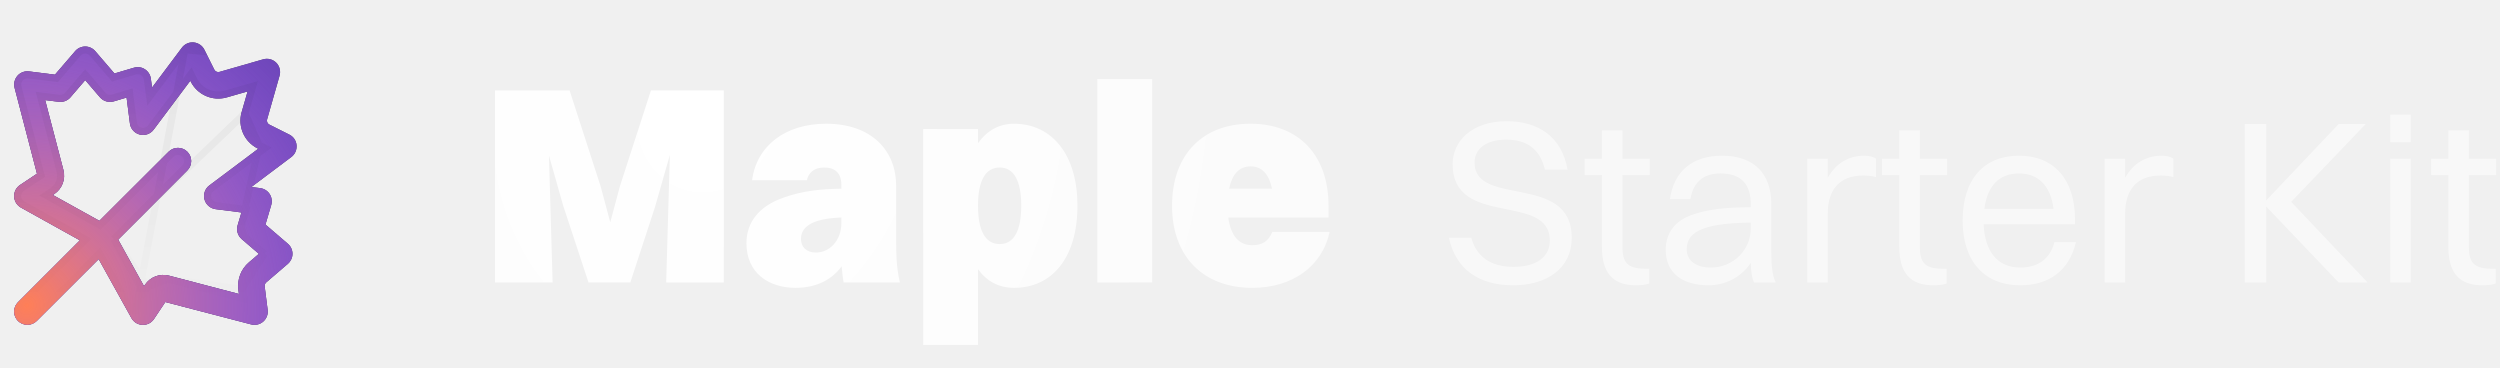
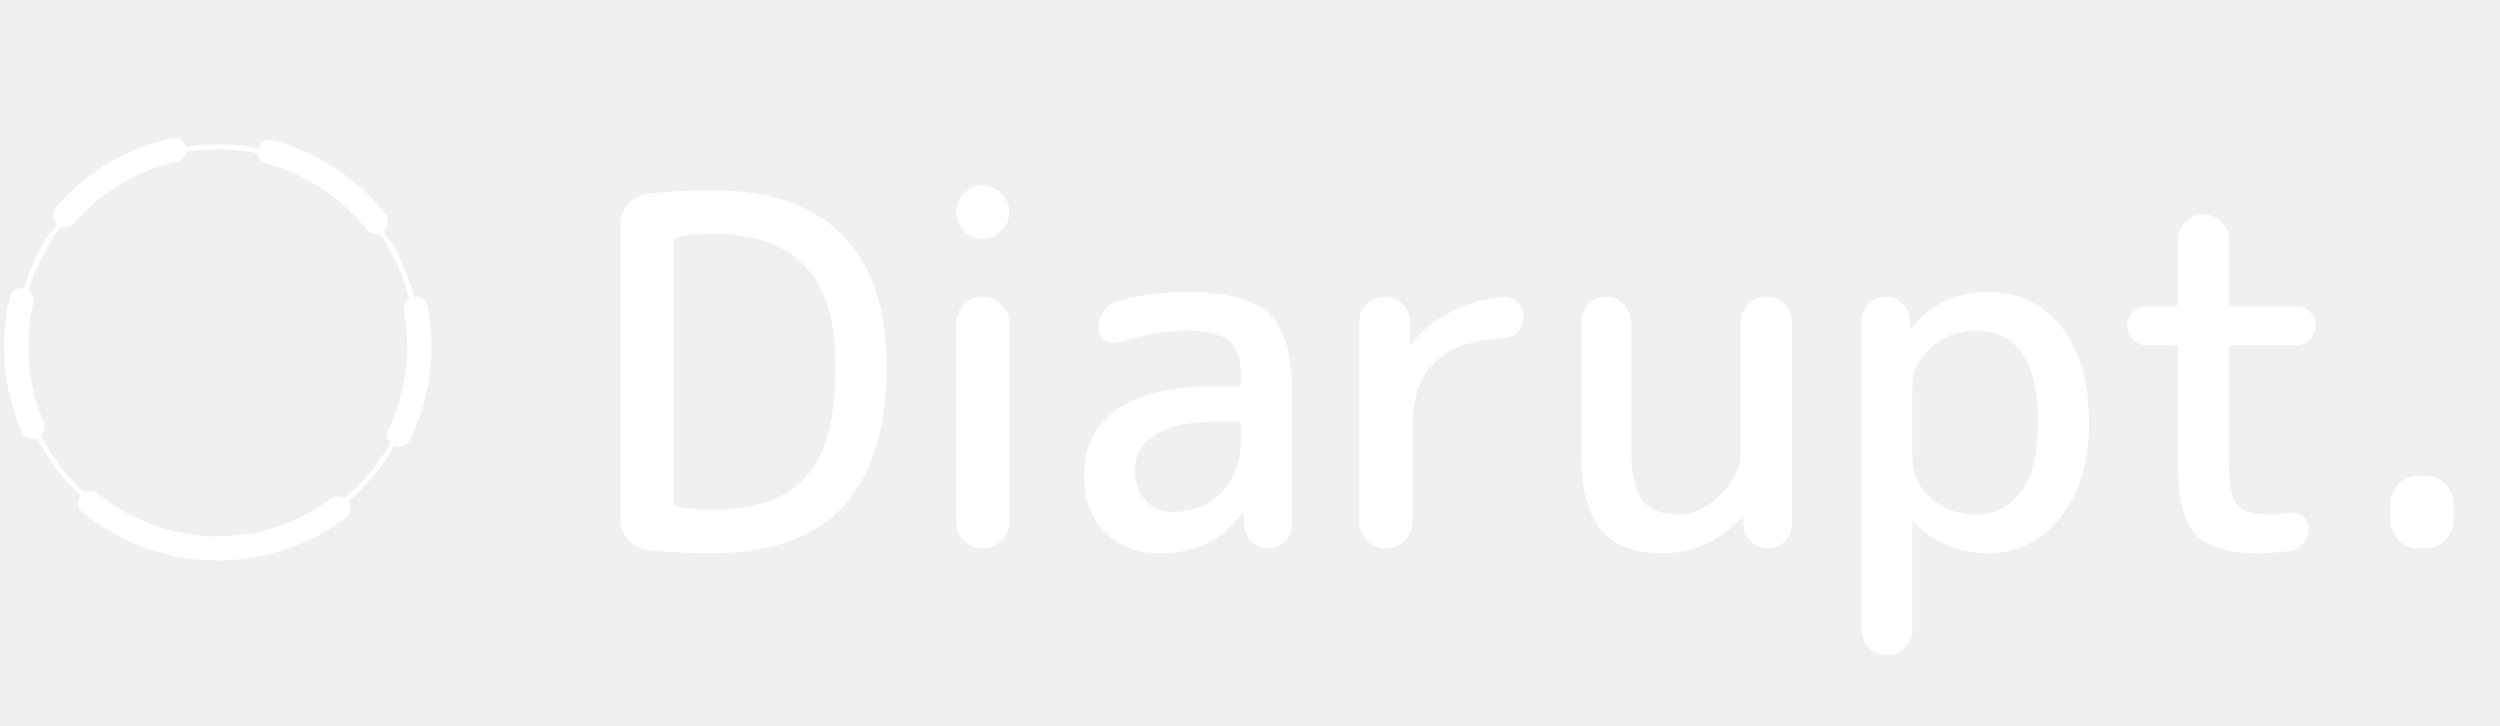
- <svg xmlns="http://www.w3.org/2000/svg" width="177" height="26" viewBox="0 0 177 26" fill="none">
-   <path d="M14.47 3.52C14.325 3.231 14.04 3.036 13.716 3.004C13.392 2.973 13.076 3.114 12.88 3.375L10.763 6.203L10.681 5.574C10.646 5.301 10.494 5.059 10.263 4.907C10.033 4.754 9.748 4.715 9.486 4.793L8.103 5.203L6.744 3.621C6.564 3.414 6.306 3.293 6.033 3.293C5.76 3.293 5.498 3.414 5.322 3.621L3.892 5.285L2.057 5.055C1.748 5.016 1.439 5.133 1.236 5.367C1.033 5.602 0.955 5.918 1.033 6.219L2.619 12.297L1.42 13.098C1.146 13.277 0.99 13.59 1.002 13.914C1.014 14.238 1.197 14.535 1.482 14.695L5.658 17.015L1.275 21.398C0.908 21.765 0.908 22.359 1.275 22.722C1.643 23.085 2.236 23.089 2.6 22.722L6.986 18.343L9.306 22.519C9.466 22.804 9.759 22.988 10.087 22.999C10.415 23.011 10.724 22.855 10.904 22.581L11.704 21.382L17.782 22.968C18.083 23.046 18.403 22.972 18.638 22.765C18.872 22.558 18.989 22.253 18.95 21.945L18.739 20.273C18.728 20.168 18.767 20.066 18.845 19.996L20.38 18.679C20.587 18.5 20.708 18.242 20.708 17.968C20.708 17.695 20.587 17.433 20.38 17.258L18.794 15.898L19.204 14.515C19.282 14.25 19.239 13.969 19.091 13.738C18.942 13.508 18.696 13.355 18.423 13.32L17.798 13.238L20.626 11.117C20.888 10.922 21.024 10.605 20.997 10.281C20.97 9.957 20.774 9.672 20.481 9.527L19.071 8.82C18.939 8.754 18.868 8.598 18.911 8.453L19.794 5.36C19.888 5.032 19.798 4.68 19.556 4.438C19.314 4.196 18.962 4.106 18.634 4.2L15.54 5.09C15.396 5.133 15.243 5.063 15.173 4.93L14.47 3.52ZM8.365 16.965L13.263 12.066C13.63 11.699 13.63 11.105 13.263 10.742C12.896 10.379 12.302 10.375 11.939 10.742L7.037 15.636L3.74 13.805L3.846 13.734C4.4 13.363 4.658 12.684 4.49 12.039L3.197 7.086L4.162 7.207C4.474 7.246 4.787 7.125 4.99 6.887L6.033 5.672L7.076 6.887C7.318 7.168 7.701 7.281 8.056 7.176L8.962 6.906L9.197 8.734C9.244 9.113 9.517 9.426 9.888 9.524C10.259 9.621 10.65 9.484 10.877 9.18L13.474 5.715L13.501 5.77C13.97 6.711 15.044 7.184 16.056 6.895L17.529 6.473L17.107 7.945C16.818 8.957 17.29 10.031 18.232 10.504L18.286 10.531L14.822 13.129C14.517 13.359 14.38 13.75 14.478 14.117C14.575 14.484 14.888 14.758 15.267 14.808L17.095 15.043L16.825 15.949C16.72 16.304 16.833 16.687 17.114 16.929L18.329 17.972L17.622 18.578C17.064 19.054 16.782 19.781 16.876 20.511L16.915 20.812L11.962 19.515C11.318 19.347 10.638 19.605 10.267 20.16L10.197 20.265L8.365 16.965Z" fill="#0D001D" />
-   <path d="M14.47 3.52C14.325 3.231 14.04 3.036 13.716 3.004C13.392 2.973 13.076 3.114 12.88 3.375L10.763 6.203L10.681 5.574C10.646 5.301 10.494 5.059 10.263 4.907C10.033 4.754 9.748 4.715 9.486 4.793L8.103 5.203L6.744 3.621C6.564 3.414 6.306 3.293 6.033 3.293C5.76 3.293 5.498 3.414 5.322 3.621L3.892 5.285L2.057 5.055C1.748 5.016 1.439 5.133 1.236 5.367C1.033 5.602 0.955 5.918 1.033 6.219L2.619 12.297L1.42 13.098C1.146 13.277 0.99 13.59 1.002 13.914C1.014 14.238 1.197 14.535 1.482 14.695L5.658 17.015L1.275 21.398C0.908 21.765 0.908 22.359 1.275 22.722C1.643 23.085 2.236 23.089 2.6 22.722L6.986 18.343L9.306 22.519C9.466 22.804 9.759 22.988 10.087 22.999C10.415 23.011 10.724 22.855 10.904 22.581L11.704 21.382L17.782 22.968C18.083 23.046 18.403 22.972 18.638 22.765C18.872 22.558 18.989 22.253 18.95 21.945L18.739 20.273C18.728 20.168 18.767 20.066 18.845 19.996L20.38 18.679C20.587 18.5 20.708 18.242 20.708 17.968C20.708 17.695 20.587 17.433 20.38 17.258L18.794 15.898L19.204 14.515C19.282 14.25 19.239 13.969 19.091 13.738C18.942 13.508 18.696 13.355 18.423 13.32L17.798 13.238L20.626 11.117C20.888 10.922 21.024 10.605 20.997 10.281C20.97 9.957 20.774 9.672 20.481 9.527L19.071 8.82C18.939 8.754 18.868 8.598 18.911 8.453L19.794 5.36C19.888 5.032 19.798 4.68 19.556 4.438C19.314 4.196 18.962 4.106 18.634 4.2L15.54 5.09C15.396 5.133 15.243 5.063 15.173 4.93L14.47 3.52ZM8.365 16.965L13.263 12.066C13.63 11.699 13.63 11.105 13.263 10.742C12.896 10.379 12.302 10.375 11.939 10.742L7.037 15.636L3.74 13.805L3.846 13.734C4.4 13.363 4.658 12.684 4.49 12.039L3.197 7.086L4.162 7.207C4.474 7.246 4.787 7.125 4.99 6.887L6.033 5.672L7.076 6.887C7.318 7.168 7.701 7.281 8.056 7.176L8.962 6.906L9.197 8.734C9.244 9.113 9.517 9.426 9.888 9.524C10.259 9.621 10.65 9.484 10.877 9.18L13.474 5.715L13.501 5.77C13.97 6.711 15.044 7.184 16.056 6.895L17.529 6.473L17.107 7.945C16.818 8.957 17.29 10.031 18.232 10.504L18.286 10.531L14.822 13.129C14.517 13.359 14.38 13.75 14.478 14.117C14.575 14.484 14.888 14.758 15.267 14.808L17.095 15.043L16.825 15.949C16.72 16.304 16.833 16.687 17.114 16.929L18.329 17.972L17.622 18.578C17.064 19.054 16.782 19.781 16.876 20.511L16.915 20.812L11.962 19.515C11.318 19.347 10.638 19.605 10.267 20.16L10.197 20.265L8.365 16.965Z" fill="url(#paint0_radial_64_2)" />
-   <path d="M14.47 3.52C14.325 3.231 14.04 3.036 13.716 3.004C13.392 2.973 13.076 3.114 12.88 3.375L10.763 6.203L10.681 5.574C10.646 5.301 10.494 5.059 10.263 4.907C10.033 4.754 9.748 4.715 9.486 4.793L8.103 5.203L6.744 3.621C6.564 3.414 6.306 3.293 6.033 3.293C5.76 3.293 5.498 3.414 5.322 3.621L3.892 5.285L2.057 5.055C1.748 5.016 1.439 5.133 1.236 5.367C1.033 5.602 0.955 5.918 1.033 6.219L2.619 12.297L1.42 13.098C1.146 13.277 0.99 13.59 1.002 13.914C1.014 14.238 1.197 14.535 1.482 14.695L5.658 17.015L1.275 21.398C0.908 21.765 0.908 22.359 1.275 22.722C1.643 23.085 2.236 23.089 2.6 22.722L6.986 18.343L9.306 22.519C9.466 22.804 9.759 22.988 10.087 22.999C10.415 23.011 10.724 22.855 10.904 22.581L11.704 21.382L17.782 22.968C18.083 23.046 18.403 22.972 18.638 22.765C18.872 22.558 18.989 22.253 18.95 21.945L18.739 20.273C18.728 20.168 18.767 20.066 18.845 19.996L20.38 18.679C20.587 18.5 20.708 18.242 20.708 17.968C20.708 17.695 20.587 17.433 20.38 17.258L18.794 15.898L19.204 14.515C19.282 14.25 19.239 13.969 19.091 13.738C18.942 13.508 18.696 13.355 18.423 13.32L17.798 13.238L20.626 11.117C20.888 10.922 21.024 10.605 20.997 10.281C20.97 9.957 20.774 9.672 20.481 9.527L19.071 8.82C18.939 8.754 18.868 8.598 18.911 8.453L19.794 5.36C19.888 5.032 19.798 4.68 19.556 4.438C19.314 4.196 18.962 4.106 18.634 4.2L15.54 5.09C15.396 5.133 15.243 5.063 15.173 4.93L14.47 3.52ZM8.365 16.965L13.263 12.066C13.63 11.699 13.63 11.105 13.263 10.742C12.896 10.379 12.302 10.375 11.939 10.742L7.037 15.636L3.74 13.805L3.846 13.734C4.4 13.363 4.658 12.684 4.49 12.039L3.197 7.086L4.162 7.207C4.474 7.246 4.787 7.125 4.99 6.887L6.033 5.672L7.076 6.887C7.318 7.168 7.701 7.281 8.056 7.176L8.962 6.906L9.197 8.734C9.244 9.113 9.517 9.426 9.888 9.524C10.259 9.621 10.65 9.484 10.877 9.18L13.474 5.715L13.501 5.77C13.97 6.711 15.044 7.184 16.056 6.895L17.529 6.473L17.107 7.945C16.818 8.957 17.29 10.031 18.232 10.504L18.286 10.531L14.822 13.129C14.517 13.359 14.38 13.75 14.478 14.117C14.575 14.484 14.888 14.758 15.267 14.808L17.095 15.043L16.825 15.949C16.72 16.304 16.833 16.687 17.114 16.929L18.329 17.972L17.622 18.578C17.064 19.054 16.782 19.781 16.876 20.511L16.915 20.812L11.962 19.515C11.318 19.347 10.638 19.605 10.267 20.16L10.197 20.265L8.365 16.965Z" fill="url(#paint1_radial_64_2)" />
-   <path d="M13.081 3.525L13.08 3.525L10.963 6.353L10.595 6.845L10.515 6.236L10.433 5.607L10.433 5.606C10.407 5.406 10.296 5.228 10.125 5.115C9.958 5.005 9.75 4.975 9.557 5.033L9.557 5.033L8.174 5.443L8.019 5.489L7.914 5.366L6.555 3.785C6.555 3.785 6.555 3.785 6.555 3.785C6.421 3.631 6.231 3.543 6.033 3.543C5.833 3.543 5.641 3.632 5.513 3.783L5.512 3.784L5.512 3.784L4.082 5.448L3.995 5.55L3.861 5.533L2.025 5.303L2.025 5.303C1.799 5.274 1.573 5.36 1.425 5.531C1.274 5.705 1.218 5.937 1.275 6.156C1.275 6.156 1.275 6.156 1.275 6.156L2.861 12.234L2.906 12.406L2.758 12.505L1.559 13.305L1.557 13.306C1.359 13.437 1.243 13.666 1.252 13.905C1.26 14.14 1.394 14.358 1.604 14.477C1.605 14.477 1.605 14.477 1.605 14.477L5.779 16.797L6.069 16.958L5.835 17.192L1.452 21.575C1.182 21.845 1.183 22.279 1.451 22.544C1.723 22.813 2.158 22.813 2.422 22.546L2.423 22.545L6.809 18.166L7.044 17.933L7.205 18.222L9.524 22.396C9.524 22.397 9.524 22.397 9.524 22.397L13.081 3.525ZM13.081 3.525C13.224 3.333 13.455 3.23 13.692 3.253C13.931 3.276 14.14 3.42 14.246 3.631L13.081 3.525ZM8.055 16.921L8.188 16.788L13.086 11.89C13.356 11.62 13.355 11.185 13.087 10.92C12.816 10.651 12.38 10.652 12.117 10.918L12.116 10.919L7.213 15.813L7.08 15.947L6.915 15.855L3.619 14.023L3.26 13.824L3.601 13.597L3.707 13.526C4.173 13.214 4.389 12.644 4.248 12.102L2.955 7.149L2.862 6.792L3.228 6.838L4.193 6.959C4.193 6.959 4.193 6.959 4.193 6.959C4.422 6.988 4.652 6.899 4.8 6.725L4.8 6.724L5.843 5.509L6.033 5.288L6.223 5.509L7.265 6.724C7.265 6.724 7.265 6.724 7.266 6.724C7.444 6.931 7.725 7.014 7.985 6.936C7.985 6.936 7.985 6.936 7.985 6.936L8.891 6.667L9.173 6.583L9.21 6.875L9.445 8.703L9.445 8.704C9.479 8.981 9.679 9.21 9.952 9.282C10.225 9.354 10.511 9.253 10.676 9.031L10.676 9.03L13.274 5.565L13.517 5.241L13.698 5.603L13.725 5.658L13.725 5.658C14.14 6.492 15.091 6.91 15.987 6.654L17.46 6.233L17.893 6.108L17.769 6.542L17.347 8.014L8.055 16.921ZM8.055 16.921L8.146 17.086L9.978 20.387L10.177 20.745L10.405 20.404L10.475 20.299M8.055 16.921L10.475 20.299M10.475 20.299L10.475 20.298C10.787 19.832 11.358 19.616 11.899 19.757L10.475 20.299ZM18.344 10.28L18.398 10.308L18.76 10.489L18.436 10.731L14.972 13.328C14.972 13.328 14.972 13.328 14.972 13.328C14.748 13.498 14.648 13.785 14.719 14.053C14.791 14.321 15.02 14.523 15.299 14.56C15.3 14.56 15.3 14.561 15.3 14.561L17.127 14.795L17.418 14.832L17.334 15.114L17.065 16.02L18.344 10.28ZM18.344 10.28C17.509 9.862 17.091 8.91 17.347 8.014L18.344 10.28ZM18.713 17.973L18.492 18.162L17.785 18.768L17.785 18.768C17.29 19.19 17.041 19.832 17.124 20.479L18.713 17.973ZM18.713 17.973L18.492 17.783M18.713 17.973L18.492 17.783M18.492 17.783L17.278 16.74C17.277 16.74 17.277 16.74 17.277 16.74M18.492 17.783L17.277 16.74M17.277 16.74C17.07 16.561 16.988 16.281 17.065 16.02L17.277 16.74ZM11.899 19.757L16.852 21.054L17.211 21.148L17.163 20.78L17.124 20.479L11.899 19.757Z" stroke="url(#paint2_linear_64_2)" stroke-opacity="0.05" stroke-width="0.5" />
-   <path d="M35.046 20V6.4H40.326L42.526 13.2L43.206 15.74L43.886 13.2L46.086 6.4H51.246V20H47.166L47.426 10.98L46.366 14.68L44.626 20H41.666L39.886 14.6L38.866 11.02L39.126 20H35.046ZM57.129 12.76H53.249C53.569 10.3 55.629 8.76 58.489 8.76C61.709 8.76 63.449 10.66 63.449 13.16V17.26C63.449 18.76 63.589 19.46 63.709 20H59.729C59.669 19.7 59.629 19.32 59.589 18.86C58.789 19.94 57.609 20.38 56.329 20.38C54.409 20.38 52.849 19.32 52.849 17.22C52.849 15.76 53.709 14.6 55.509 13.98C56.869 13.5 58.149 13.38 59.569 13.36V13.1C59.569 12.26 59.129 11.86 58.349 11.86C57.609 11.86 57.229 12.26 57.129 12.76ZM56.709 16.92C56.709 17.48 57.089 17.88 57.769 17.88C58.729 17.88 59.569 17.04 59.569 15.78V15.4C57.349 15.48 56.709 16.14 56.709 16.92ZM69.243 24.42H65.363V9.14H69.243V10.14C69.883 9.24 70.743 8.76 71.783 8.76C74.523 8.76 76.283 11 76.283 14.56C76.283 18.26 74.483 20.38 71.783 20.38C70.723 20.38 69.863 19.92 69.243 19.06V24.42ZM70.783 11.86C69.763 11.86 69.243 12.8 69.243 14.56C69.243 16.34 69.763 17.28 70.783 17.28C71.783 17.28 72.303 16.34 72.303 14.56C72.303 12.8 71.783 11.86 70.783 11.86ZM77.692 20V5.6H81.572V20H77.692ZM94.14 16.42C93.6 18.9 91.46 20.38 88.66 20.38C85.18 20.38 82.98 18.14 82.98 14.58C82.98 10.88 85.2 8.76 88.54 8.76C91.92 8.76 94.06 10.96 94.06 14.56V15.4H86.96C87.14 16.68 87.7 17.36 88.66 17.36C89.38 17.36 89.8 17.08 90.08 16.42H94.14ZM88.54 11.78C87.74 11.78 87.24 12.32 87.02 13.36H90.06C89.84 12.32 89.34 11.78 88.54 11.78Z" fill="url(#paint3_radial_64_2)" />
-   <path d="M104.398 11.519C104.398 14.687 111.279 12.229 111.279 16.832C111.279 18.994 109.53 20.198 107.137 20.198C104.728 20.198 103.078 19.093 102.583 16.832H104.167C104.53 18.169 105.537 18.895 107.154 18.895C108.837 18.895 109.728 18.152 109.728 17.03C109.728 13.598 102.847 16.155 102.847 11.618C102.847 10.001 104.2 8.582 106.675 8.582C108.837 8.582 110.569 9.621 110.982 12.014H109.381C109.035 10.529 108.078 9.886 106.642 9.886C105.223 9.886 104.398 10.529 104.398 11.519ZM113.416 17.476V12.393H112.195V11.239H113.416V9.226H114.868V11.239H116.799V12.393H114.868V17.476C114.868 18.532 115.182 19.026 116.469 19.026H116.766V20.066C116.601 20.148 116.238 20.198 115.825 20.198C114.192 20.198 113.416 19.323 113.416 17.476ZM119.683 14.093H118.231C118.511 12.162 119.782 11.024 121.927 11.024C124.27 11.024 125.408 12.393 125.408 14.44V17.888C125.408 18.895 125.491 19.521 125.722 20H124.187C124.022 19.654 123.973 19.142 123.956 18.614C123.214 19.72 122.026 20.198 120.97 20.198C119.155 20.198 117.934 19.357 117.934 17.69C117.934 16.485 118.594 15.611 119.881 15.182C121.069 14.786 122.273 14.687 123.956 14.671V14.473C123.956 13.053 123.296 12.278 121.795 12.278C120.541 12.278 119.864 12.971 119.683 14.093ZM119.419 17.657C119.419 18.465 120.095 18.944 121.118 18.944C122.735 18.944 123.956 17.674 123.956 16.172V15.759C120.227 15.793 119.419 16.584 119.419 17.657ZM127.954 20V11.239H129.406V12.591C130 11.519 130.94 11.024 131.996 11.024C132.343 11.024 132.656 11.107 132.821 11.239V12.542C132.574 12.46 132.26 12.427 131.914 12.427C130.165 12.427 129.406 13.515 129.406 15.1V20H127.954ZM134.472 17.476V12.393H133.251V11.239H134.472V9.226H135.924V11.239H137.854V12.393H135.924V17.476C135.924 18.532 136.237 19.026 137.524 19.026H137.821V20.066C137.656 20.148 137.293 20.198 136.881 20.198C135.247 20.198 134.472 19.323 134.472 17.476ZM146.975 17.145C146.497 19.192 145.028 20.198 143.032 20.198C140.491 20.198 138.956 18.482 138.956 15.627C138.956 12.658 140.491 11.024 142.949 11.024C145.424 11.024 146.909 12.723 146.909 15.512V15.875H140.441C140.524 17.838 141.448 18.944 143.032 18.944C144.269 18.944 145.144 18.35 145.457 17.145H146.975ZM142.949 12.278C141.547 12.278 140.705 13.152 140.491 14.786H145.391C145.193 13.169 144.319 12.278 142.949 12.278ZM149.009 20V11.239H150.461V12.591C151.055 11.519 151.996 11.024 153.052 11.024C153.398 11.024 153.712 11.107 153.877 11.239V12.542C153.629 12.46 153.316 12.427 152.969 12.427C151.22 12.427 150.461 13.515 150.461 15.1V20H149.009ZM158.93 20V8.78H160.448V14.192L165.579 8.78H167.493L162.213 14.291L167.625 20H165.579L160.448 14.621V20H158.93ZM169.227 10.067V8.12H170.679V10.067H169.227ZM169.227 20V11.239H170.679V20H169.227ZM173.344 17.476V12.393H172.123V11.239H173.344V9.226H174.796V11.239H176.727V12.393H174.796V17.476C174.796 18.532 175.11 19.026 176.397 19.026H176.694V20.066C176.529 20.148 176.166 20.198 175.753 20.198C174.12 20.198 173.344 19.323 173.344 17.476Z" fill="white" fill-opacity="0.55" />
-   <defs>
-     <radialGradient id="paint0_radial_64_2" cx="0" cy="0" r="1" gradientUnits="userSpaceOnUse" gradientTransform="translate(1 23) rotate(-47.3271) scale(79.1336 79.1337)">
-       <stop stop-color="#9563FF" />
-       <stop offset="1" stop-color="#9563FF" stop-opacity="0" />
-     </radialGradient>
-     <radialGradient id="paint1_radial_64_2" cx="0" cy="0" r="1" gradientUnits="userSpaceOnUse" gradientTransform="translate(1.90911 21.6364) rotate(-41.7101) scale(28.0094 28.0093)">
-       <stop stop-color="#FF7F57" />
-       <stop offset="1" stop-color="#9563FF" stop-opacity="0" />
-     </radialGradient>
-     <linearGradient id="paint2_linear_64_2" x1="11" y1="3" x2="11" y2="23" gradientUnits="userSpaceOnUse">
-       <stop />
-       <stop offset="1" stop-opacity="0" />
-     </linearGradient>
-     <radialGradient id="paint3_radial_64_2" cx="0" cy="0" r="1" gradientUnits="userSpaceOnUse" gradientTransform="translate(50.0769 8) rotate(17.0079) scale(75.2126 86.7275)">
-       <stop stop-color="white" />
-       <stop offset="1" stop-color="white" stop-opacity="0.5" />
-     </radialGradient>
-   </defs>
+ <svg xmlns="http://www.w3.org/2000/svg" width="155" height="45" viewBox="0 0 155 45" fill="none">
+   <path d="M13.5 34C20.404 34 26 28.404 26 21.5C26 14.596 20.404 9 13.5 9C6.596 9 1 14.596 1 21.5C1 28.404 6.596 34 13.5 34Z" stroke="white" stroke-width="1.5" stroke-linecap="round" stroke-linejoin="round" stroke-dasharray="8 6" />
+   <path d="M13.5 33.896C20.346 33.896 25.896 28.346 25.896 21.5C25.896 14.654 20.346 9.104 13.5 9.104C6.654 9.104 1.104 14.654 1.104 21.5C1.104 28.346 6.654 33.896 13.5 33.896Z" stroke="white" stroke-width="0.3" stroke-linecap="round" stroke-linejoin="round" />
+   <path d="M41.76 14.98V31.12C41.76 31.28 41.84 31.38 42 31.42C42.68 31.54 43.4 31.6 44.16 31.6C46.82 31.6 48.76 30.92 49.98 29.56C51.2 28.18 51.81 25.91 51.81 22.75C51.81 19.91 51.18 17.83 49.92 16.51C48.68 15.17 46.76 14.5 44.16 14.5C43.4 14.5 42.68 14.56 42 14.68C41.84 14.72 41.76 14.82 41.76 14.98ZM40.17 34.09C39.67 34.03 39.26 33.82 38.94 33.46C38.62 33.08 38.46 32.64 38.46 32.14V13.96C38.46 13.46 38.62 13.03 38.94 12.67C39.26 12.29 39.67 12.07 40.17 12.01C41.37 11.87 42.7 11.8 44.16 11.8C47.7 11.8 50.38 12.72 52.2 14.56C54.04 16.38 54.96 19.11 54.96 22.75C54.96 30.45 51.36 34.3 44.16 34.3C42.7 34.3 41.37 34.23 40.17 34.09ZM59.278 13.15C59.278 12.69 59.438 12.3 59.758 11.98C60.098 11.66 60.488 11.5 60.928 11.5C61.368 11.5 61.748 11.66 62.068 11.98C62.408 12.3 62.578 12.69 62.578 13.15C62.578 13.61 62.408 14 62.068 14.32C61.748 14.64 61.368 14.8 60.928 14.8C60.488 14.8 60.098 14.64 59.758 14.32C59.438 14 59.278 13.61 59.278 13.15ZM62.068 33.52C61.748 33.84 61.368 34 60.928 34C60.488 34 60.098 33.84 59.758 33.52C59.438 33.2 59.278 32.81 59.278 32.35V20.05C59.278 19.59 59.438 19.2 59.758 18.88C60.098 18.56 60.488 18.4 60.928 18.4C61.368 18.4 61.748 18.56 62.068 18.88C62.408 19.2 62.578 19.59 62.578 20.05V32.35C62.578 32.81 62.408 33.2 62.068 33.52ZM75.305 26.14C73.665 26.14 72.425 26.42 71.585 26.98C70.765 27.52 70.355 28.26 70.355 29.2C70.355 29.94 70.575 30.55 71.015 31.03C71.455 31.51 71.985 31.75 72.605 31.75C73.925 31.75 74.975 31.34 75.755 30.52C76.555 29.68 76.955 28.54 76.955 27.1V26.38C76.955 26.22 76.865 26.14 76.685 26.14H75.305ZM71.855 34.3C70.495 34.3 69.375 33.86 68.495 32.98C67.635 32.1 67.205 30.94 67.205 29.5C67.205 27.74 67.875 26.38 69.215 25.42C70.555 24.44 72.585 23.95 75.305 23.95H76.685C76.865 23.95 76.955 23.86 76.955 23.68V23.35C76.955 22.29 76.705 21.55 76.205 21.13C75.705 20.71 74.805 20.5 73.505 20.5C72.345 20.5 70.965 20.74 69.365 21.22C69.065 21.32 68.775 21.28 68.495 21.1C68.235 20.9 68.105 20.64 68.105 20.32C68.105 19.92 68.225 19.56 68.465 19.24C68.705 18.92 69.015 18.72 69.395 18.64C70.835 18.28 72.205 18.1 73.505 18.1C76.025 18.1 77.755 18.55 78.695 19.45C79.635 20.35 80.105 22 80.105 24.4V32.53C80.105 32.93 79.955 33.28 79.655 33.58C79.375 33.86 79.035 34 78.635 34C78.235 34 77.885 33.86 77.585 33.58C77.305 33.28 77.155 32.93 77.135 32.53L77.105 31.78C77.105 31.76 77.095 31.75 77.075 31.75C77.035 31.75 77.015 31.76 77.015 31.78C75.855 33.46 74.135 34.3 71.855 34.3ZM87.093 33.52C86.773 33.84 86.383 34 85.923 34C85.463 34 85.073 33.84 84.753 33.52C84.433 33.2 84.273 32.81 84.273 32.35V19.96C84.273 19.52 84.423 19.15 84.723 18.85C85.023 18.55 85.393 18.4 85.833 18.4C86.273 18.4 86.643 18.55 86.943 18.85C87.263 19.15 87.423 19.52 87.423 19.96V21.37C87.423 21.39 87.433 21.4 87.453 21.4C87.493 21.4 87.513 21.39 87.513 21.37C88.113 20.55 88.913 19.88 89.913 19.36C90.913 18.82 92.003 18.51 93.183 18.43C93.543 18.41 93.843 18.52 94.083 18.76C94.343 19 94.473 19.3 94.473 19.66C94.473 20.02 94.343 20.33 94.083 20.59C93.843 20.83 93.543 20.96 93.183 20.98C91.263 21.06 89.843 21.56 88.923 22.48C88.023 23.38 87.573 24.72 87.573 26.5V32.35C87.573 32.81 87.413 33.2 87.093 33.52ZM103.139 34.3C101.379 34.3 100.089 33.82 99.269 32.86C98.449 31.88 98.039 30.26 98.039 28V19.93C98.039 19.51 98.189 19.15 98.489 18.85C98.789 18.55 99.149 18.4 99.569 18.4C99.989 18.4 100.349 18.55 100.649 18.85C100.969 19.15 101.129 19.51 101.129 19.93V27.55C101.129 29.21 101.349 30.35 101.789 30.97C102.229 31.59 102.979 31.9 104.039 31.9C104.979 31.9 105.859 31.49 106.679 30.67C107.519 29.83 107.939 28.94 107.939 28V19.96C107.939 19.52 108.089 19.15 108.389 18.85C108.709 18.55 109.089 18.4 109.529 18.4C109.969 18.4 110.339 18.55 110.639 18.85C110.939 19.15 111.089 19.52 111.089 19.96V32.53C111.089 32.93 110.939 33.28 110.639 33.58C110.359 33.86 110.019 34 109.619 34C109.219 34 108.869 33.86 108.569 33.58C108.269 33.28 108.109 32.93 108.089 32.53V32.08C108.089 32.06 108.079 32.05 108.059 32.05C108.039 32.05 108.019 32.06 107.999 32.08C106.579 33.56 104.959 34.3 103.139 34.3ZM118.566 23.95V28.45C118.566 29.37 118.946 30.18 119.706 30.88C120.486 31.56 121.406 31.9 122.466 31.9C123.666 31.9 124.616 31.42 125.316 30.46C126.016 29.5 126.366 28.08 126.366 26.2C126.366 22.4 125.066 20.5 122.466 20.5C121.406 20.5 120.486 20.85 119.706 21.55C118.946 22.23 118.566 23.03 118.566 23.95ZM118.086 40.15C117.786 40.45 117.416 40.6 116.976 40.6C116.536 40.6 116.166 40.45 115.866 40.15C115.566 39.85 115.416 39.48 115.416 39.04V19.87C115.416 19.47 115.556 19.13 115.836 18.85C116.136 18.55 116.486 18.4 116.886 18.4C117.286 18.4 117.636 18.55 117.936 18.85C118.236 19.13 118.396 19.47 118.416 19.87V20.32C118.416 20.34 118.426 20.35 118.446 20.35C118.466 20.35 118.486 20.34 118.506 20.32C119.246 19.5 119.976 18.93 120.696 18.61C121.416 18.27 122.256 18.1 123.216 18.1C125.116 18.1 126.636 18.81 127.776 20.23C128.936 21.65 129.516 23.64 129.516 26.2C129.516 28.68 128.916 30.65 127.716 32.11C126.536 33.57 125.036 34.3 123.216 34.3C121.436 34.3 119.916 33.66 118.656 32.38C118.636 32.36 118.616 32.35 118.596 32.35C118.576 32.35 118.566 32.36 118.566 32.38V39.04C118.566 39.48 118.406 39.85 118.086 40.15ZM133.092 21.4C132.752 21.4 132.462 21.28 132.222 21.04C132.002 20.8 131.892 20.52 131.892 20.2C131.892 19.88 132.002 19.6 132.222 19.36C132.462 19.12 132.752 19 133.092 19H134.772C134.952 19 135.042 18.91 135.042 18.73V14.86C135.042 14.42 135.192 14.05 135.492 13.75C135.792 13.45 136.162 13.3 136.602 13.3C137.042 13.3 137.412 13.45 137.712 13.75C138.032 14.05 138.192 14.42 138.192 14.86V18.73C138.192 18.91 138.282 19 138.462 19H142.392C142.732 19 143.012 19.12 143.232 19.36C143.472 19.6 143.592 19.88 143.592 20.2C143.592 20.52 143.472 20.8 143.232 21.04C143.012 21.28 142.732 21.4 142.392 21.4H138.462C138.282 21.4 138.192 21.49 138.192 21.67V28.6C138.192 29.96 138.352 30.85 138.672 31.27C138.992 31.69 139.632 31.9 140.592 31.9C141.052 31.9 141.492 31.87 141.912 31.81C142.232 31.77 142.512 31.84 142.752 32.02C143.012 32.2 143.142 32.44 143.142 32.74C143.142 33.1 143.022 33.42 142.782 33.7C142.542 33.98 142.242 34.14 141.882 34.18C141.042 34.26 140.412 34.3 139.992 34.3C138.152 34.3 136.862 33.91 136.122 33.13C135.402 32.35 135.042 30.94 135.042 28.9V21.67C135.042 21.49 134.952 21.4 134.772 21.4H133.092ZM149.923 34C149.463 34 149.063 33.83 148.723 33.49C148.383 33.15 148.213 32.75 148.213 32.29V31.21C148.213 30.75 148.383 30.35 148.723 30.01C149.063 29.67 149.463 29.5 149.923 29.5H150.403C150.863 29.5 151.263 29.67 151.603 30.01C151.943 30.35 152.113 30.75 152.113 31.21V32.29C152.113 32.75 151.943 33.15 151.603 33.49C151.263 33.83 150.863 34 150.403 34H149.923Z" fill="white" />
</svg>
